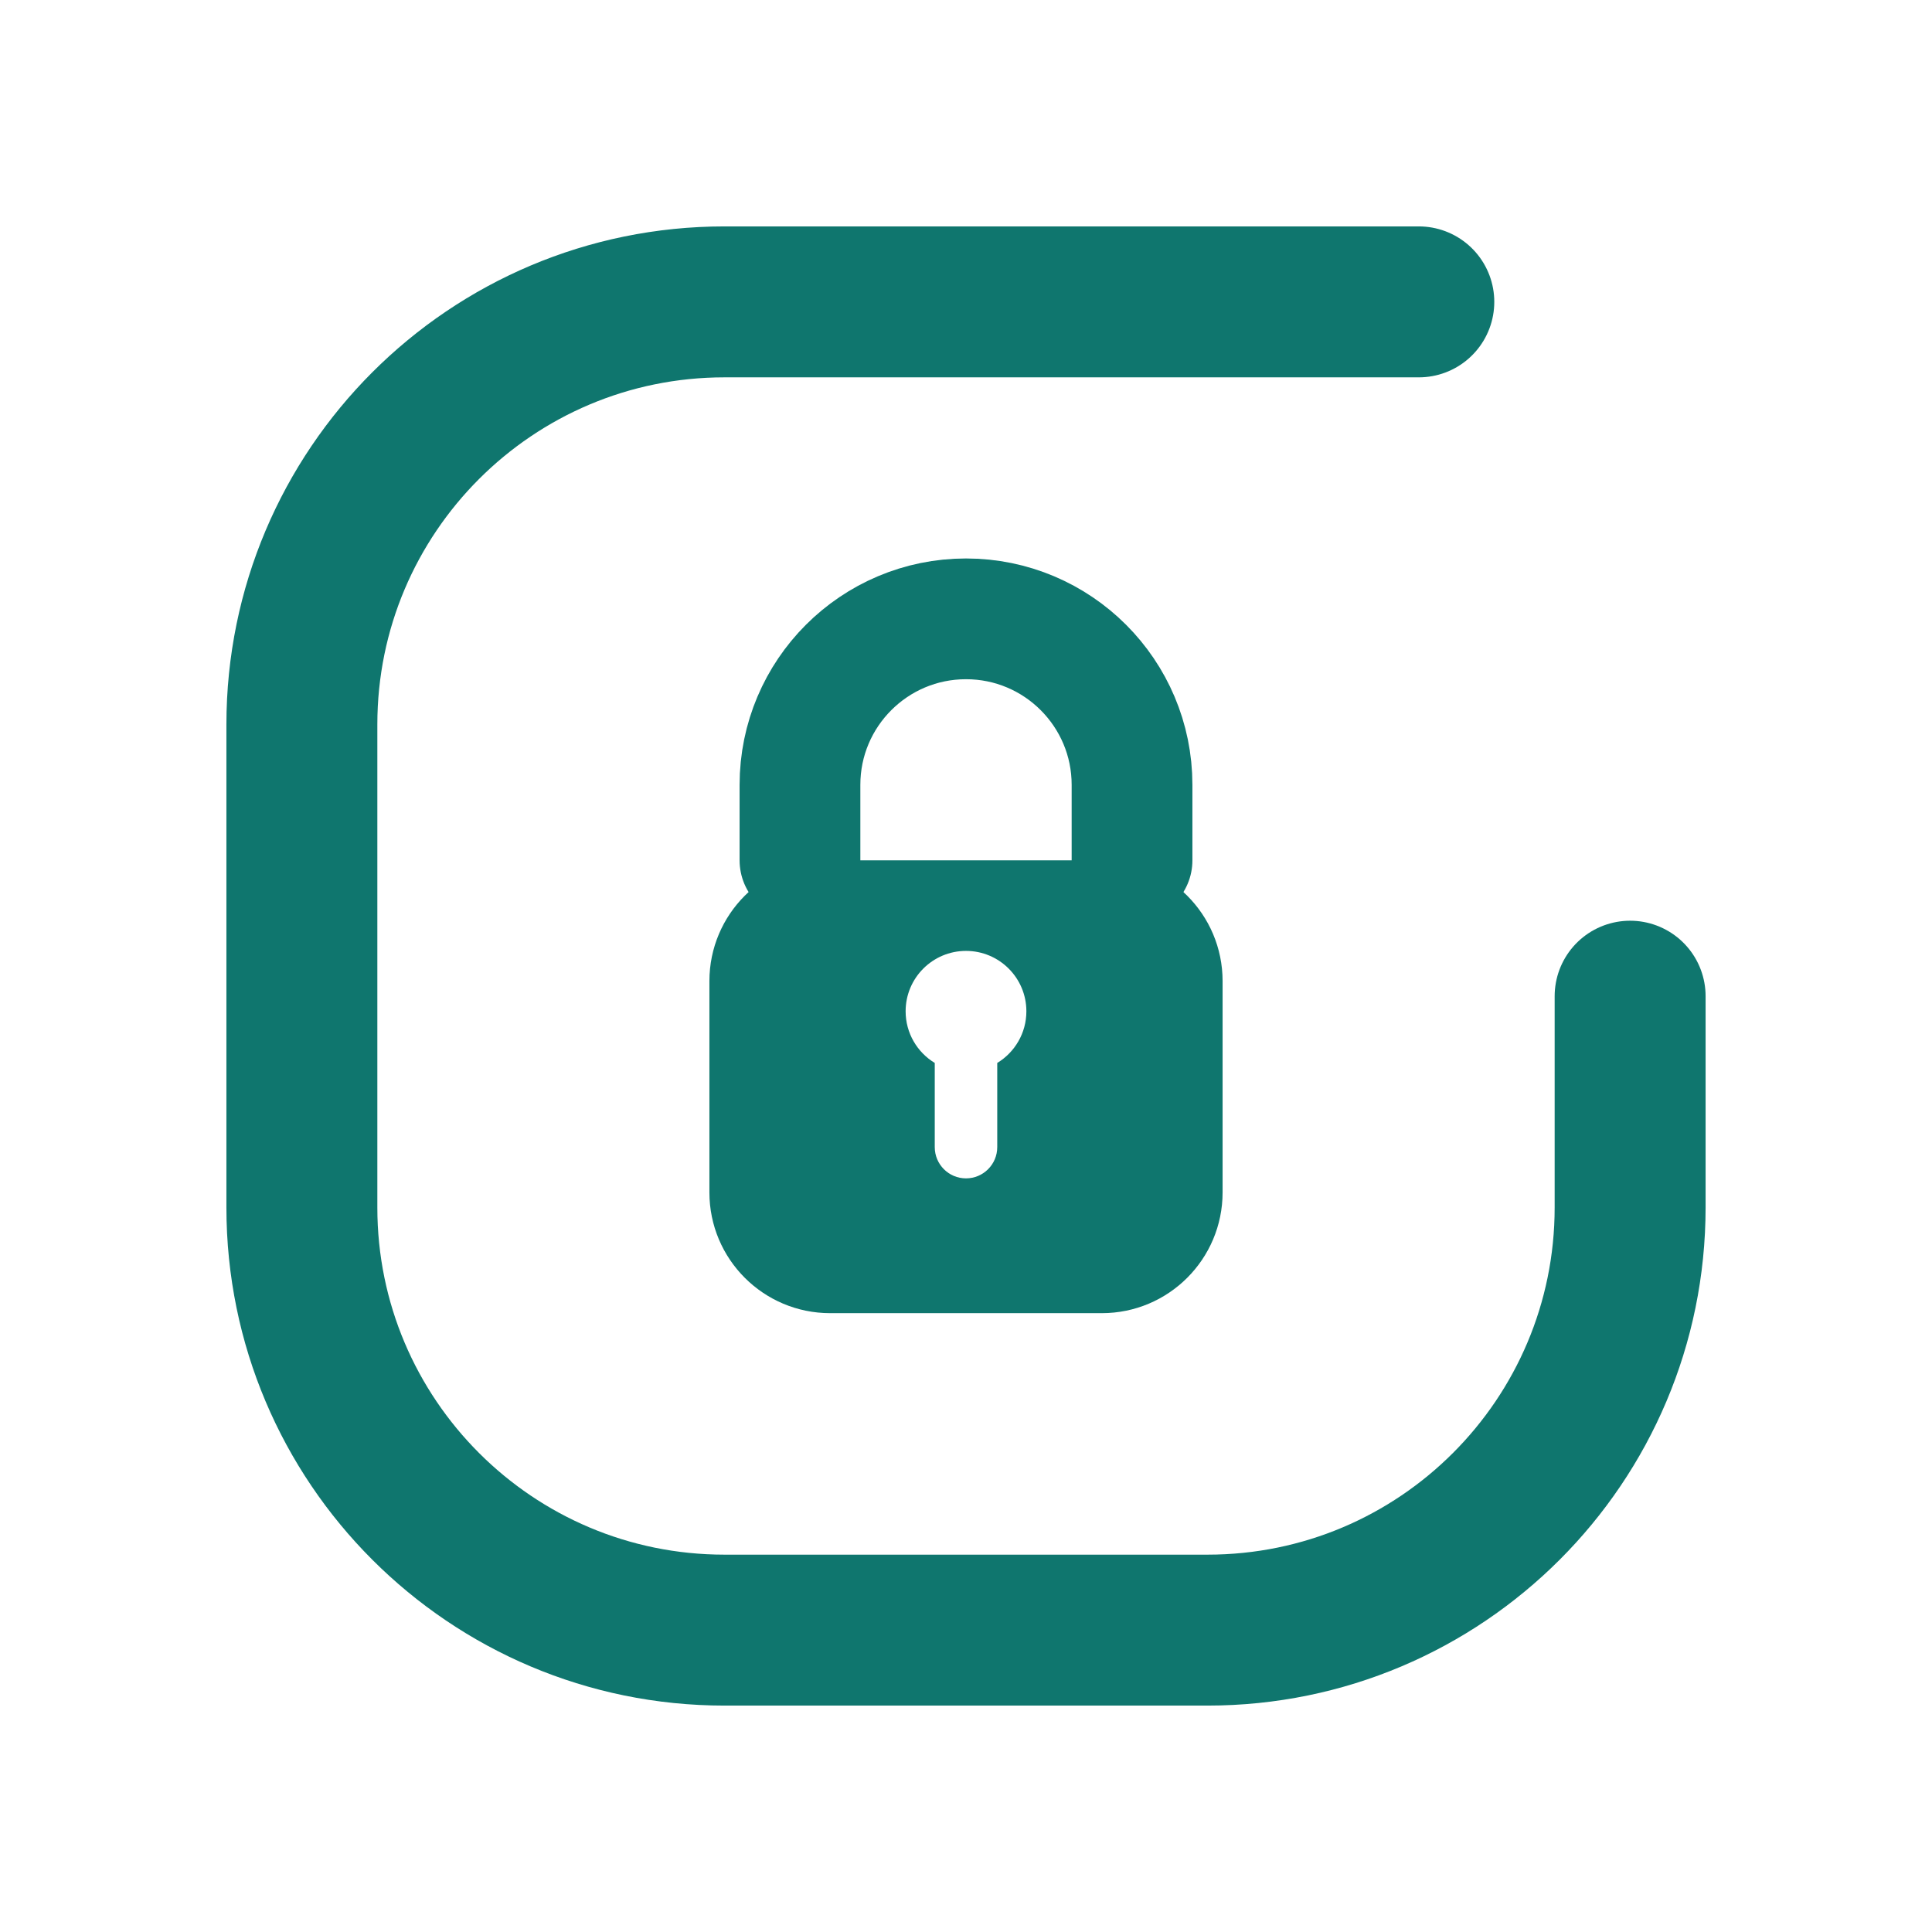
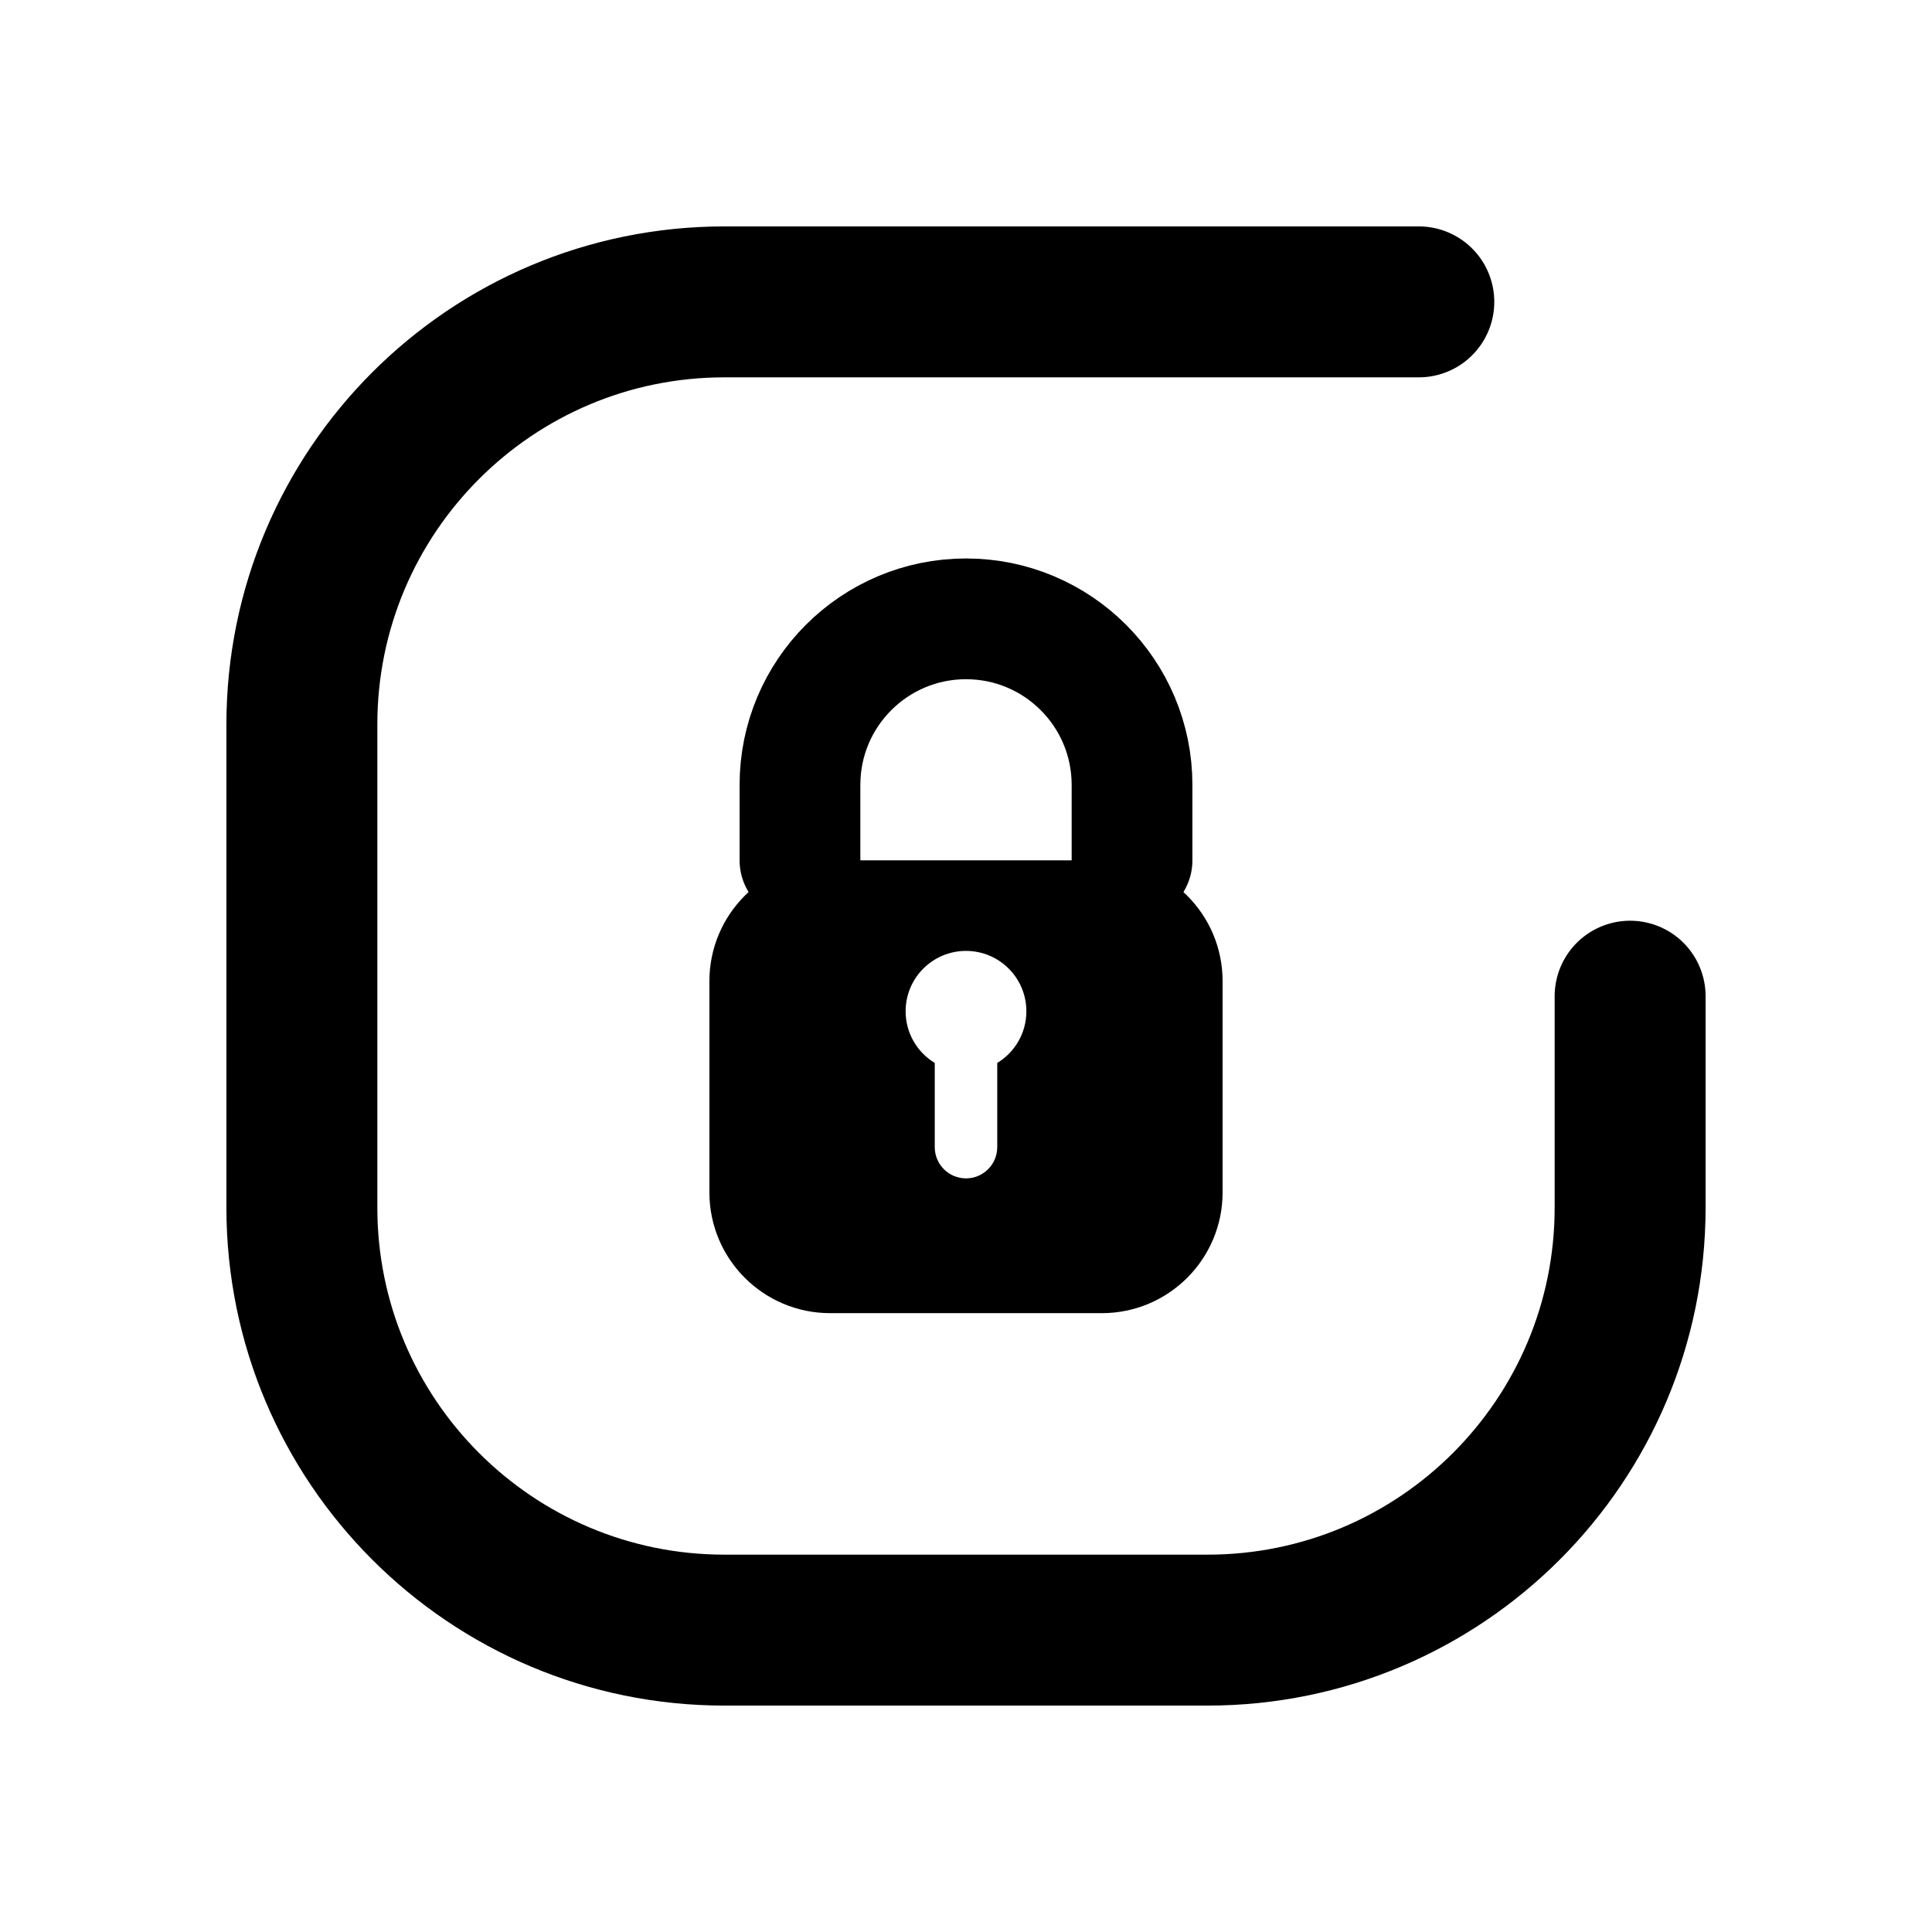
- <svg xmlns="http://www.w3.org/2000/svg" viewBox="0 0 128 128" width="128" height="128" fill="none">
-   <path d="M94 20H48C32.536 20 20 32.536 20 48V80C20 95.464 32.536 108 48 108H80C95.464 108 108 95.464 108 80V66" stroke="#0F766E" stroke-width="10" stroke-linecap="round" stroke-linejoin="round" />
-   <path d="M53 57V52C53 45.925 57.925 41 64 41C70.075 41 75 45.925 75 52V57" stroke="#0F766E" stroke-width="8" stroke-linecap="round" stroke-linejoin="round" />
-   <path fill-rule="evenodd" clip-rule="evenodd" d="M55 57H73C77.418 57 81 60.582 81 65V79C81 83.418 77.418 87 73 87H55C50.582 87 47 83.418 47 79V65C47 60.582 50.582 57 55 57ZM64 63C61.791 63 60 64.791 60 67C60 68.451 60.773 69.722 61.93 70.423V76C61.93 77.143 62.857 78.07 64 78.07C65.143 78.07 66.07 77.143 66.07 76V70.423C67.227 69.722 68 68.451 68 67C68 64.791 66.209 63 64 63Z" fill="#0F766E" />
+ <svg xmlns="http://www.w3.org/2000/svg" viewBox="0 0 128 128" width="128" height="128" fill="none" color="currentColor">
+   <path d="M94 20H48C32.536 20 20 32.536 20 48V80C20 95.464 32.536 108 48 108H80C95.464 108 108 95.464 108 80V66" stroke="currentColor" stroke-width="10" stroke-linecap="round" stroke-linejoin="round" />
+   <path d="M53 57V52C53 45.925 57.925 41 64 41C70.075 41 75 45.925 75 52V57" stroke="currentColor" stroke-width="8" stroke-linecap="round" stroke-linejoin="round" />
+   <path fill-rule="evenodd" clip-rule="evenodd" d="M55 57H73C77.418 57 81 60.582 81 65V79C81 83.418 77.418 87 73 87H55C50.582 87 47 83.418 47 79V65C47 60.582 50.582 57 55 57ZM64 63C61.791 63 60 64.791 60 67C60 68.451 60.773 69.722 61.93 70.423V76C61.93 77.143 62.857 78.07 64 78.07C65.143 78.07 66.07 77.143 66.07 76V70.423C67.227 69.722 68 68.451 68 67C68 64.791 66.209 63 64 63Z" fill="currentColor" />
</svg>
